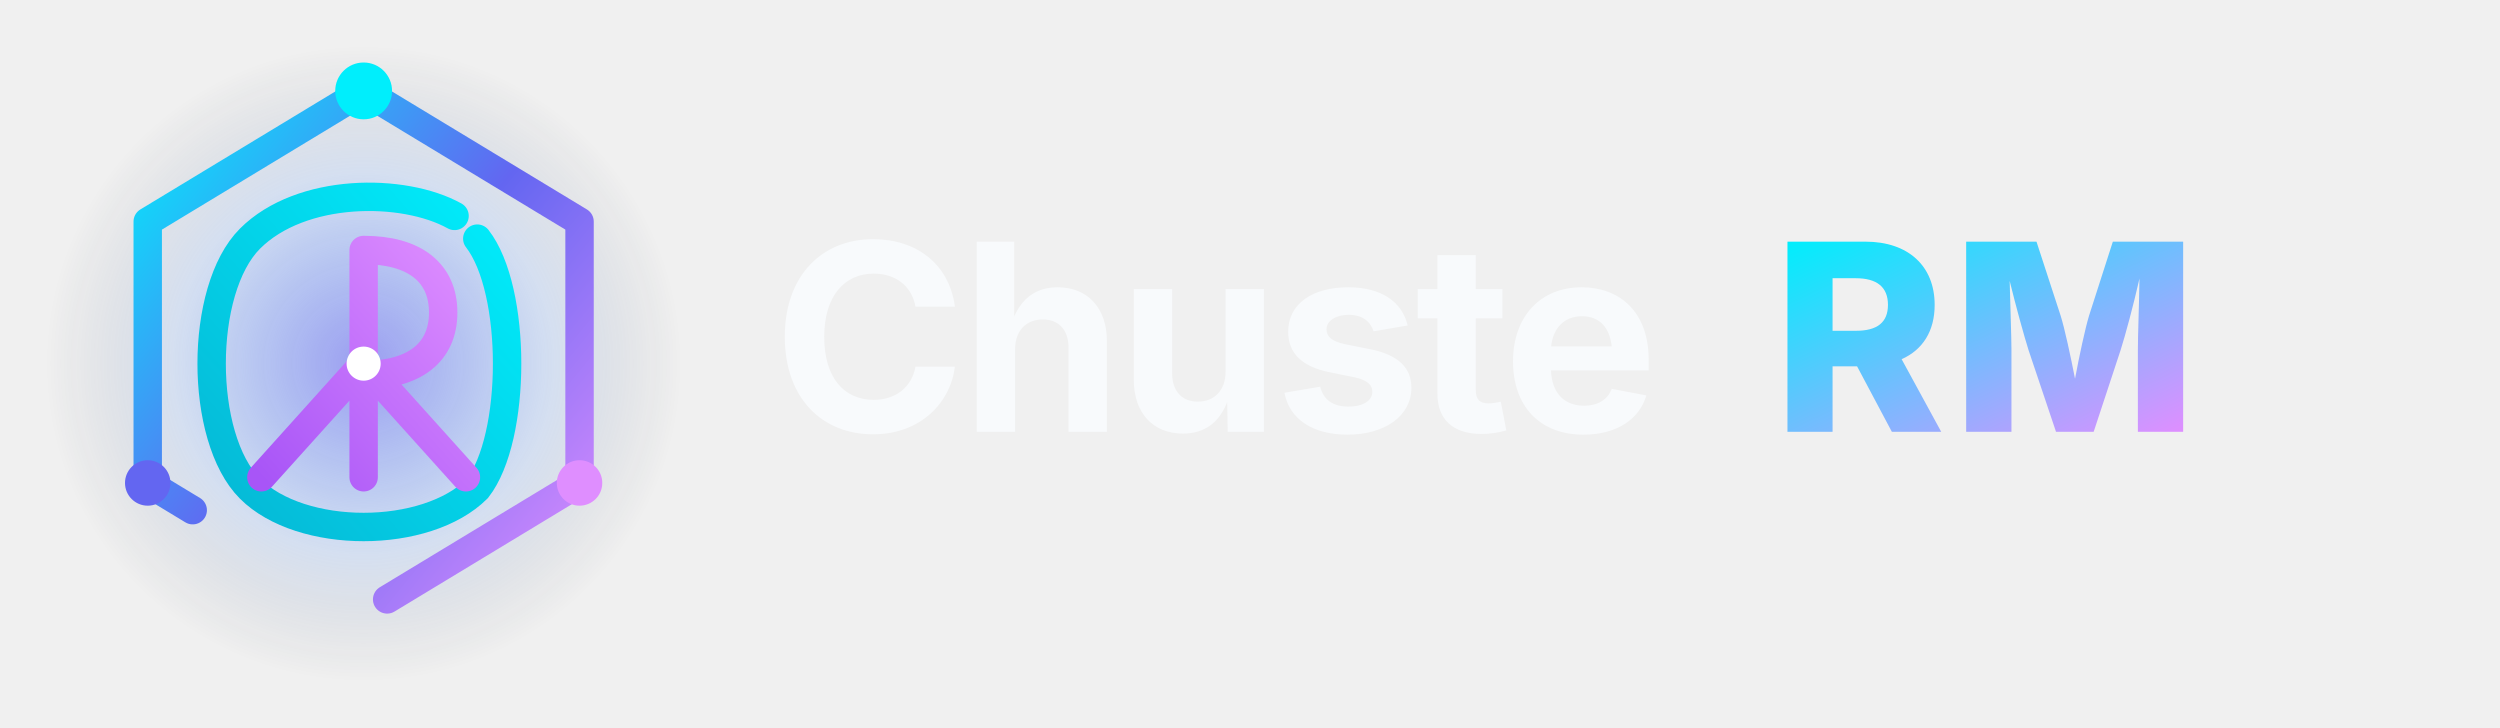
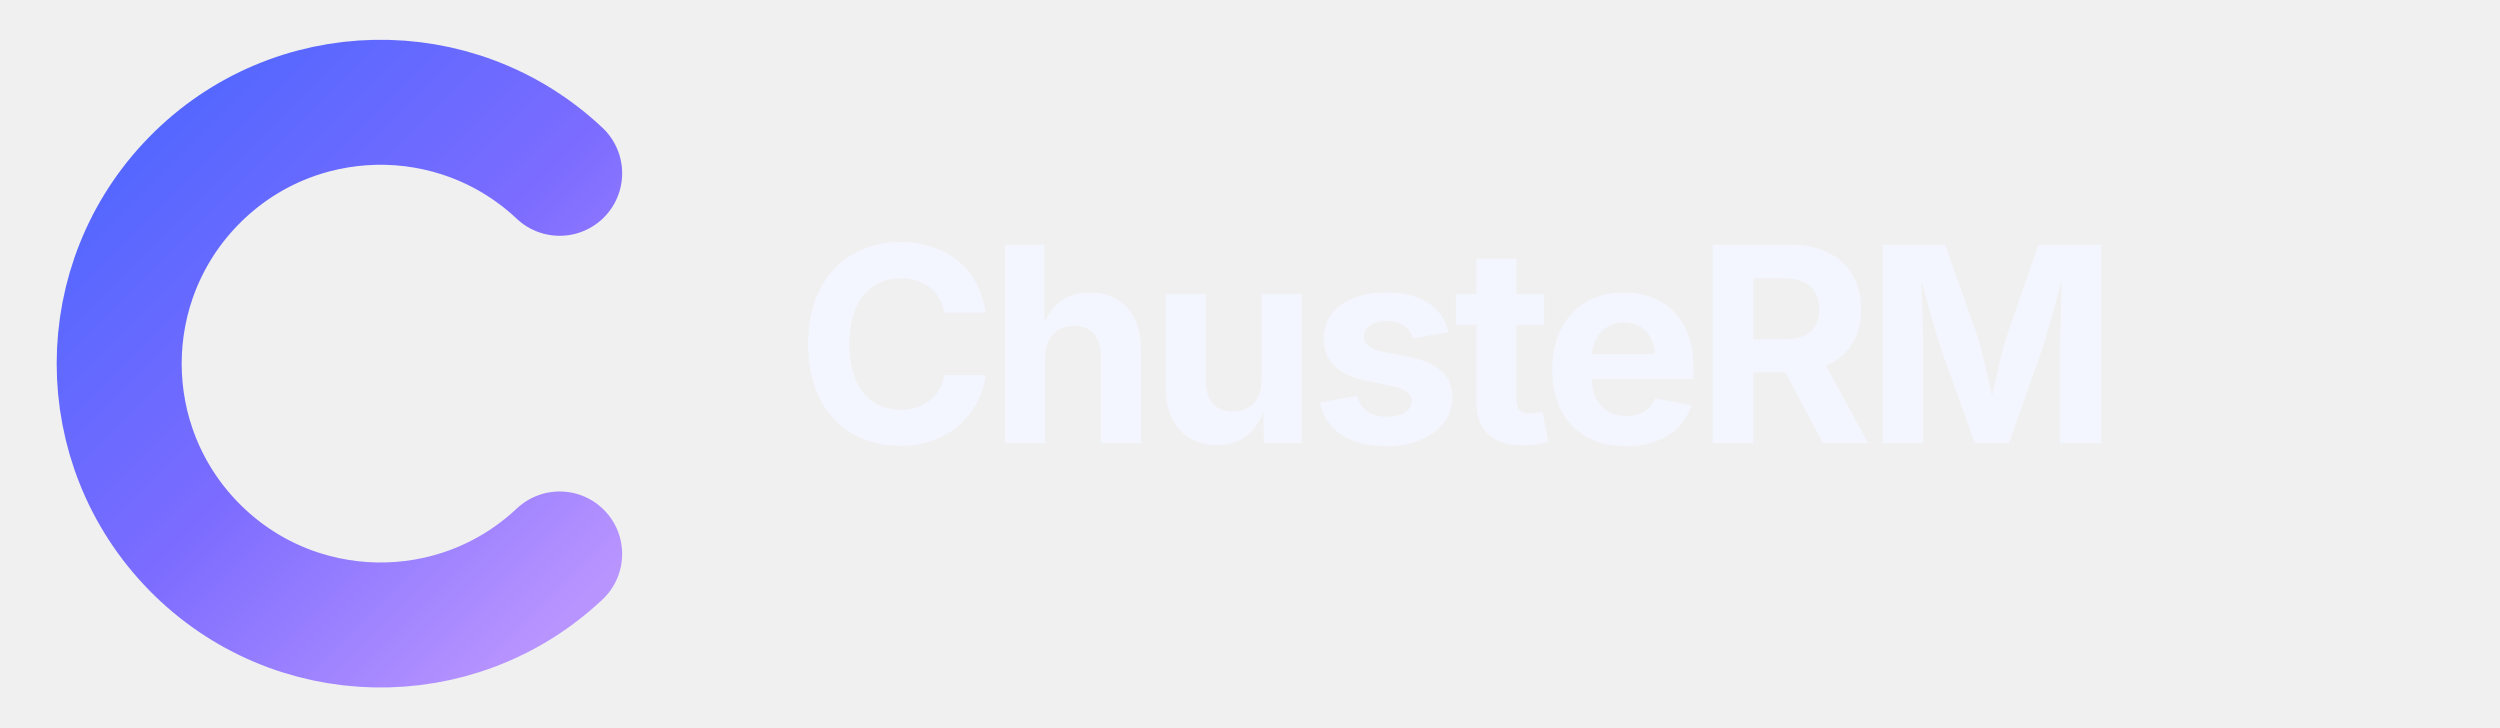
- <svg xmlns="http://www.w3.org/2000/svg" viewBox="0 0 220 64" fill="none">
+ <svg xmlns="http://www.w3.org/2000/svg" viewBox="0 0 220 64" fill="none" role="img" aria-label="ChusteRM">
  <defs>
-     <linearGradient id="chuster-grad-primary-dark" x1="0%" y1="0%" x2="100%" y2="100%">
-       <stop offset="0%" stop-color="#00eefc" />
-       <stop offset="50%" stop-color="#6366f1" />
-       <stop offset="100%" stop-color="#df8eff" />
-     </linearGradient>
-     <linearGradient id="chuster-grad-accent-dark" x1="100%" y1="0%" x2="0%" y2="100%">
-       <stop offset="0%" stop-color="#df8eff" />
-       <stop offset="100%" stop-color="#a855f7" />
-     </linearGradient>
-     <linearGradient id="chuster-grad-cyan-dark" x1="0%" y1="100%" x2="100%" y2="0%">
-       <stop offset="0%" stop-color="#06b6d4" />
-       <stop offset="100%" stop-color="#00eefc" />
-     </linearGradient>
-     <radialGradient id="chuster-glow-dark" cx="50%" cy="50%" r="50%">
-       <stop offset="0%" stop-color="#6366f1" stop-opacity="0.6" />
-       <stop offset="60%" stop-color="#3b82f6" stop-opacity="0.15" />
-       <stop offset="100%" stop-color="#060e20" stop-opacity="0" />
-     </radialGradient>
-     <linearGradient id="chuster-text-grad-dark" x1="0%" y1="0%" x2="100%" y2="100%">
-       <stop offset="0%" stop-color="#00eefc" />
-       <stop offset="100%" stop-color="#df8eff" />
+     <linearGradient id="chusterm-c-dark" x1="12" y1="12" x2="52" y2="52" gradientUnits="userSpaceOnUse">
+       <stop stop-color="#5367FF" />
+       <stop offset="0.5" stop-color="#7C6CFF" />
+       <stop offset="1" stop-color="#B894FF" />
    </linearGradient>
  </defs>
-   <circle cx="32" cy="32" r="28" fill="url(#chuster-glow-dark)" />
-   <path d="M32 8 L51 19.5 V42.5 L32 54 L13 42.5 V19.5 Z" stroke="url(#chuster-grad-primary-dark)" stroke-width="2.5" stroke-linecap="round" stroke-linejoin="round" stroke-dasharray="65 20" />
-   <path d="M42 21 C45.5 25.5 45.5 38.5 42 43 C37.5 47.5 26.5 47.5 22 43 C17.5 38.5 17.5 25.5 22 21 C26.5 16.5 35.5 16.5 40 19" stroke="url(#chuster-grad-cyan-dark)" stroke-width="2.5" stroke-linecap="round" />
-   <path d="M23 42 L32 32 L41 42 M32 22 V42 M32 22 C36.5 22 39 24 39 27.5 C39 31 36.5 33 32 33" stroke="url(#chuster-grad-accent-dark)" stroke-width="2.5" stroke-linecap="round" stroke-linejoin="round" />
-   <circle cx="32" cy="8" r="2.5" fill="#00eefc" />
-   <circle cx="51" cy="42.5" r="2" fill="#df8eff" />
-   <circle cx="13" cy="42.5" r="2" fill="#6366f1" />
-   <circle cx="32" cy="32" r="1.5" fill="#ffffff" />
-   <text x="68" y="38" font-family="'Plus Jakarta Sans', 'Manrope', 'Inter', system-ui, sans-serif" font-size="23" font-weight="700" letter-spacing="-0.5" fill="#f8fafc">Chuste</text>
-   <text x="156" y="38" font-family="'Plus Jakarta Sans', 'Manrope', 'Inter', system-ui, sans-serif" font-size="23" font-weight="800" letter-spacing="0.5" fill="url(#chuster-text-grad-dark)">RM</text>
+   <path d="M49.25 15.25A23 23 0 1 0 49.25 48.75" stroke="url(#chusterm-c-dark)" stroke-width="11" stroke-linecap="round" />
+   <text x="70" y="39" font-family="Manrope, Inter, system-ui, sans-serif" font-size="24" font-weight="750" letter-spacing="-0.8" fill="#F4F6FF">ChusteRM</text>
</svg>
